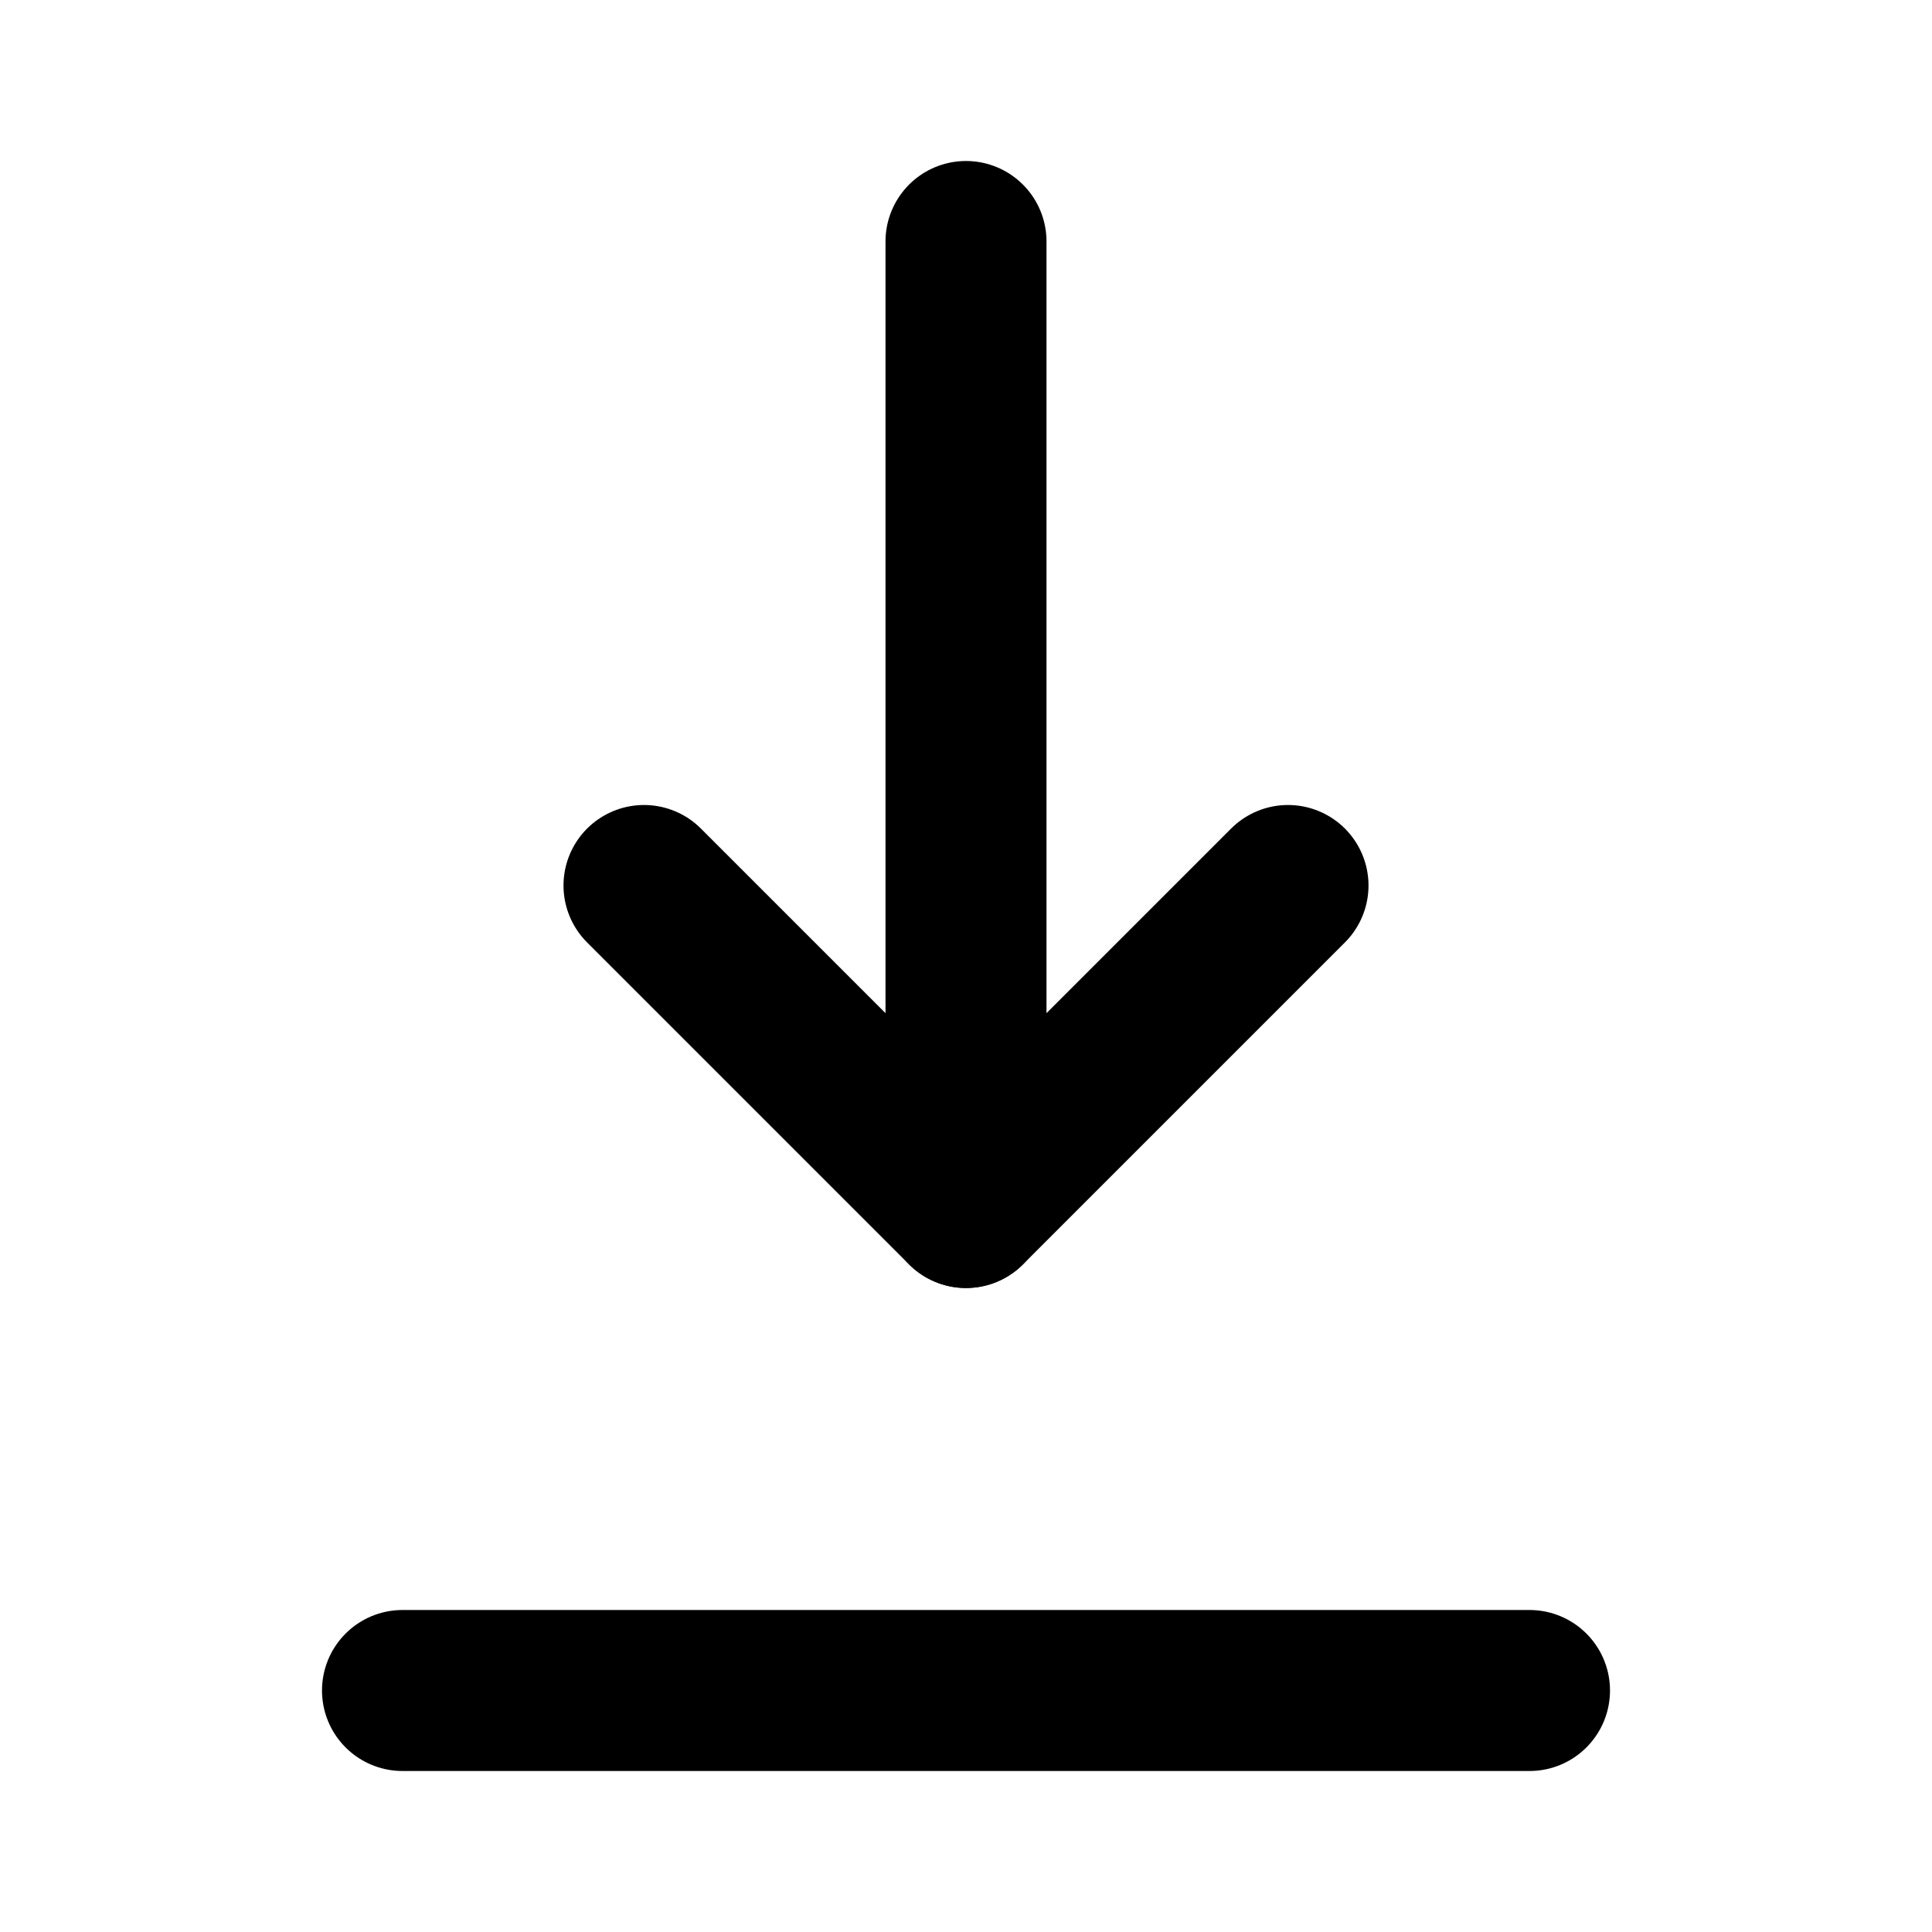
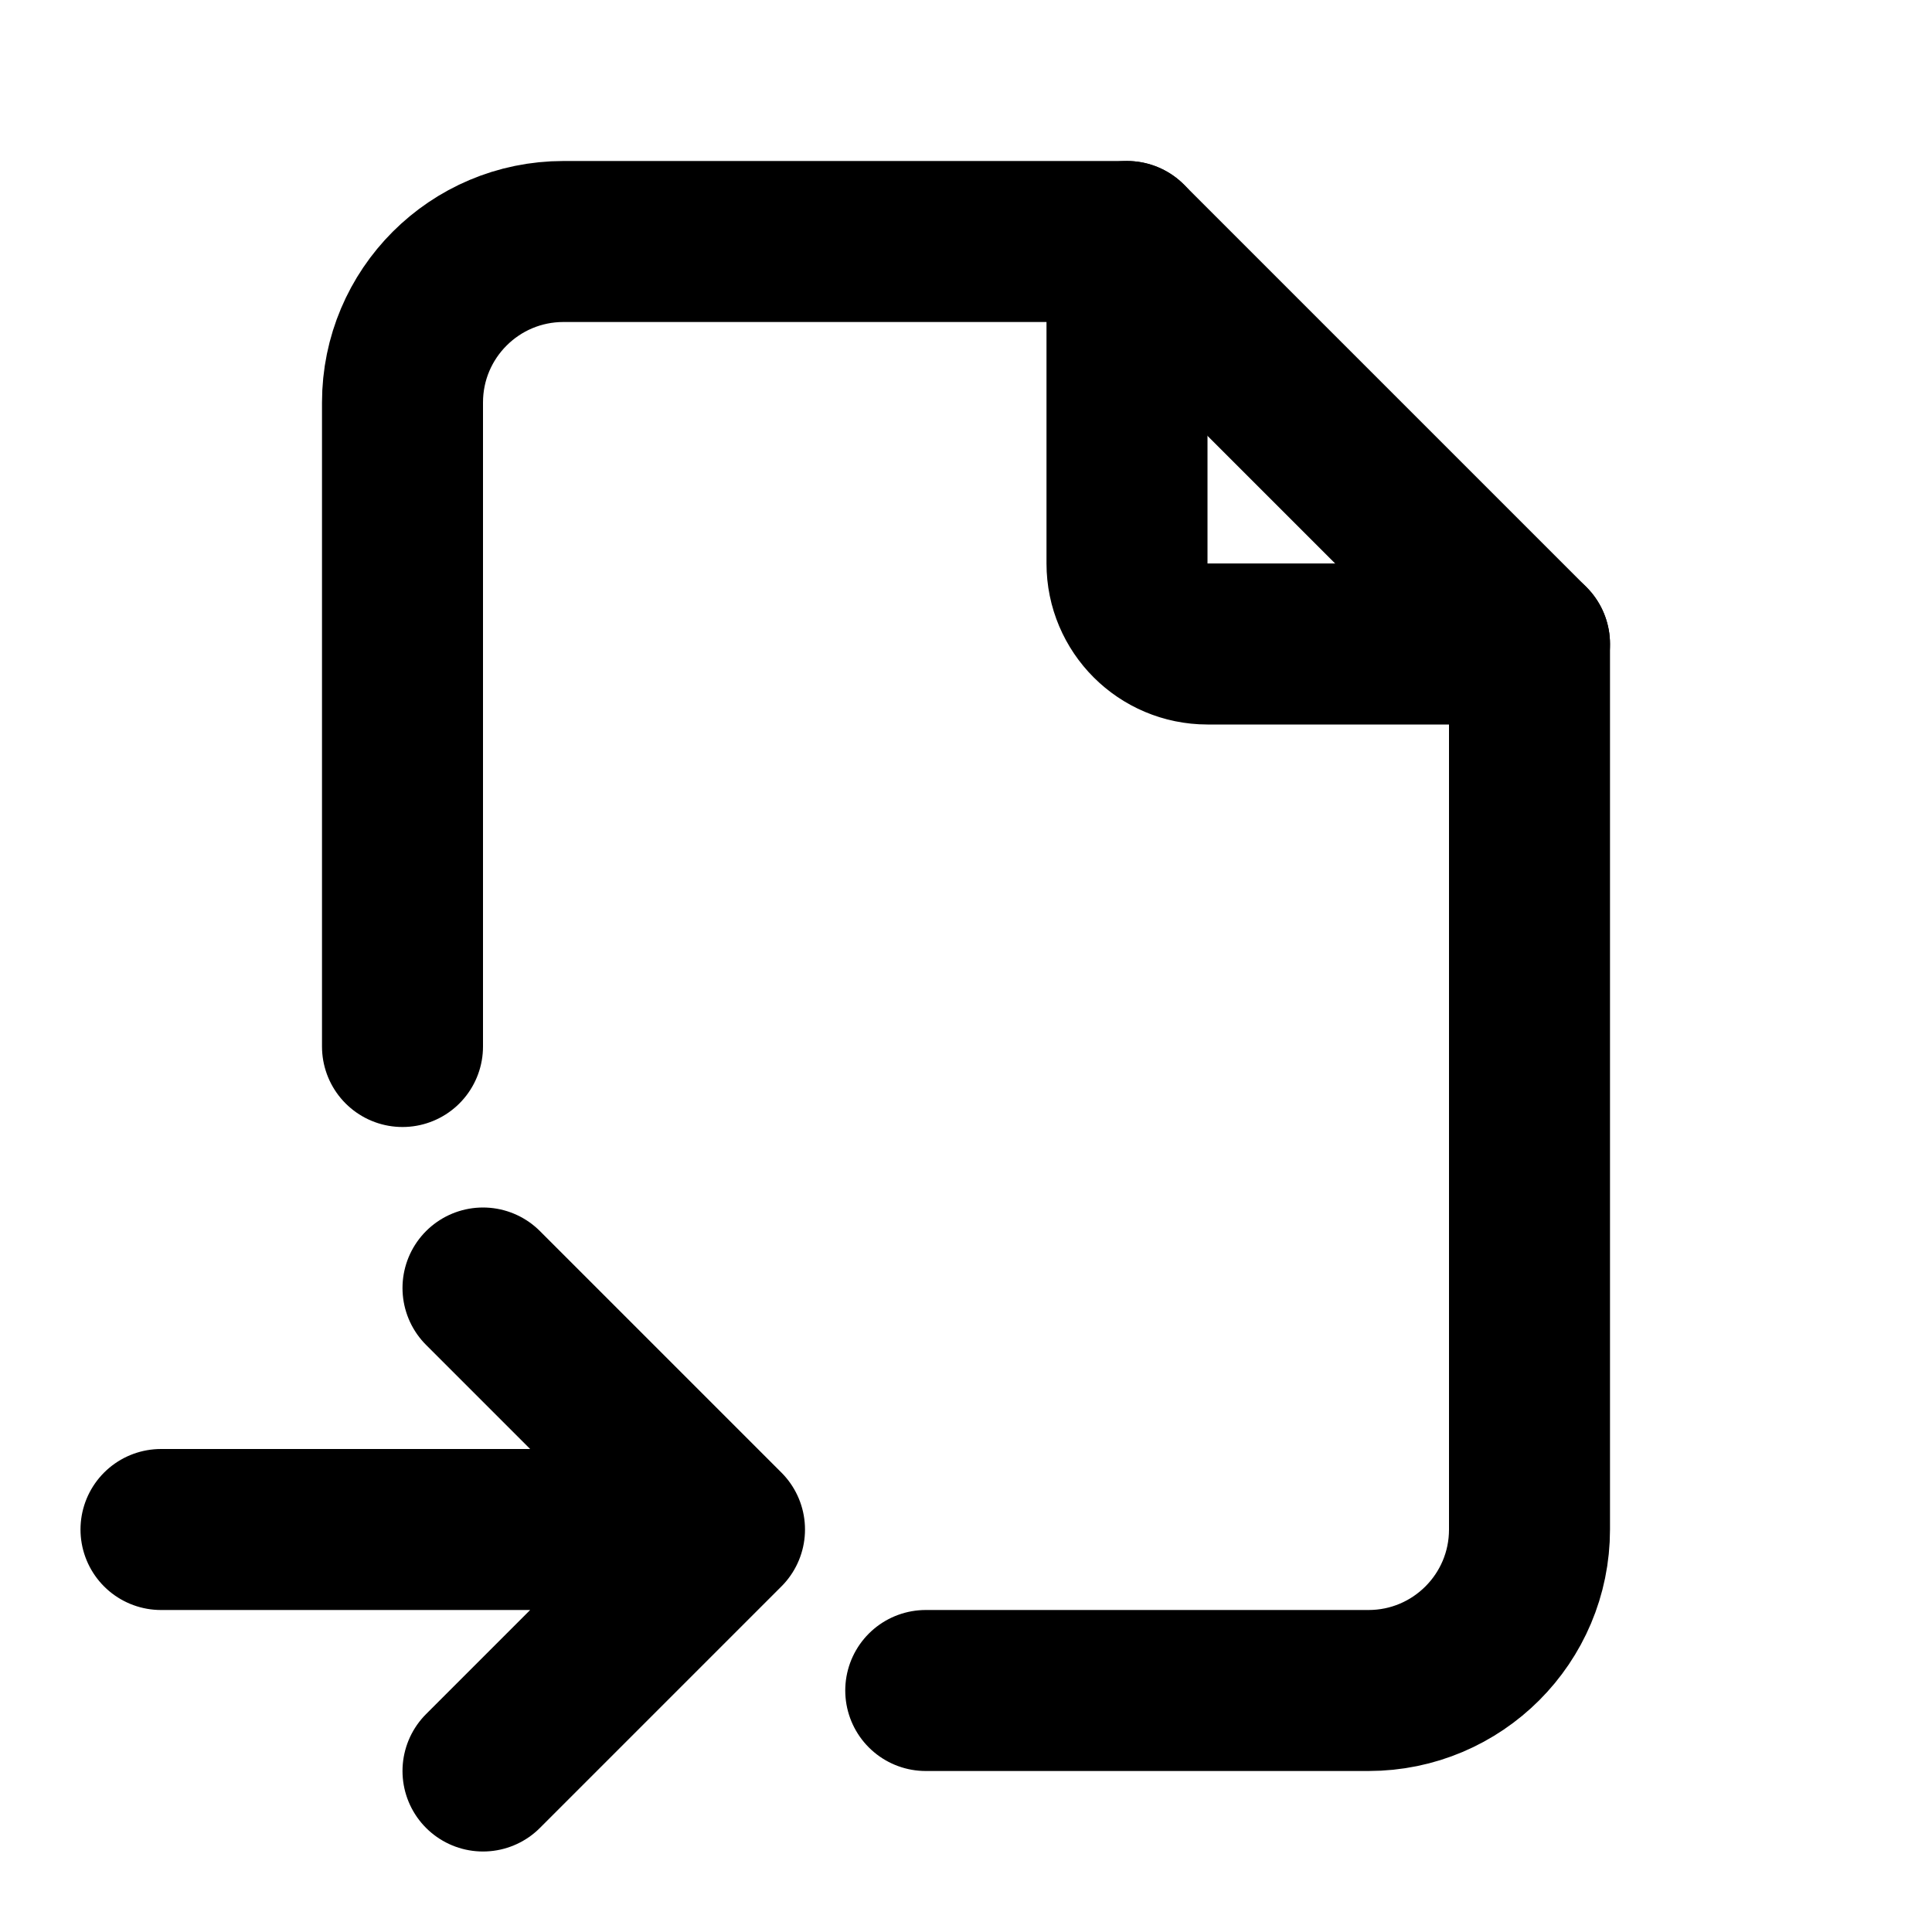
- <svg xmlns="http://www.w3.org/2000/svg" viewBox="0 0 24 24" fill="none" stroke="#000" stroke-width="2" stroke-linecap="round" stroke-linejoin="round">
-   <path d="M12 3v12" />
-   <path d="m8 11 4 4 4-4" />
-   <path d="M5 21h14" />
+ <svg xmlns="http://www.w3.org/2000/svg" width="24" height="24" viewBox="0 0 24 24" fill="none" stroke="#000" stroke-width="2" stroke-linecap="round" stroke-linejoin="round">
+   <path d="M14 3v4a1 1 0 0 0 1 1h4" />
+   <path d="M5 13v-8a2 2 0 0 1 2 -2h7l5 5v11a2 2 0 0 1 -2 2h-5.5m-9.5 -2h7m-3 -3l3 3l-3 3" />
</svg>
